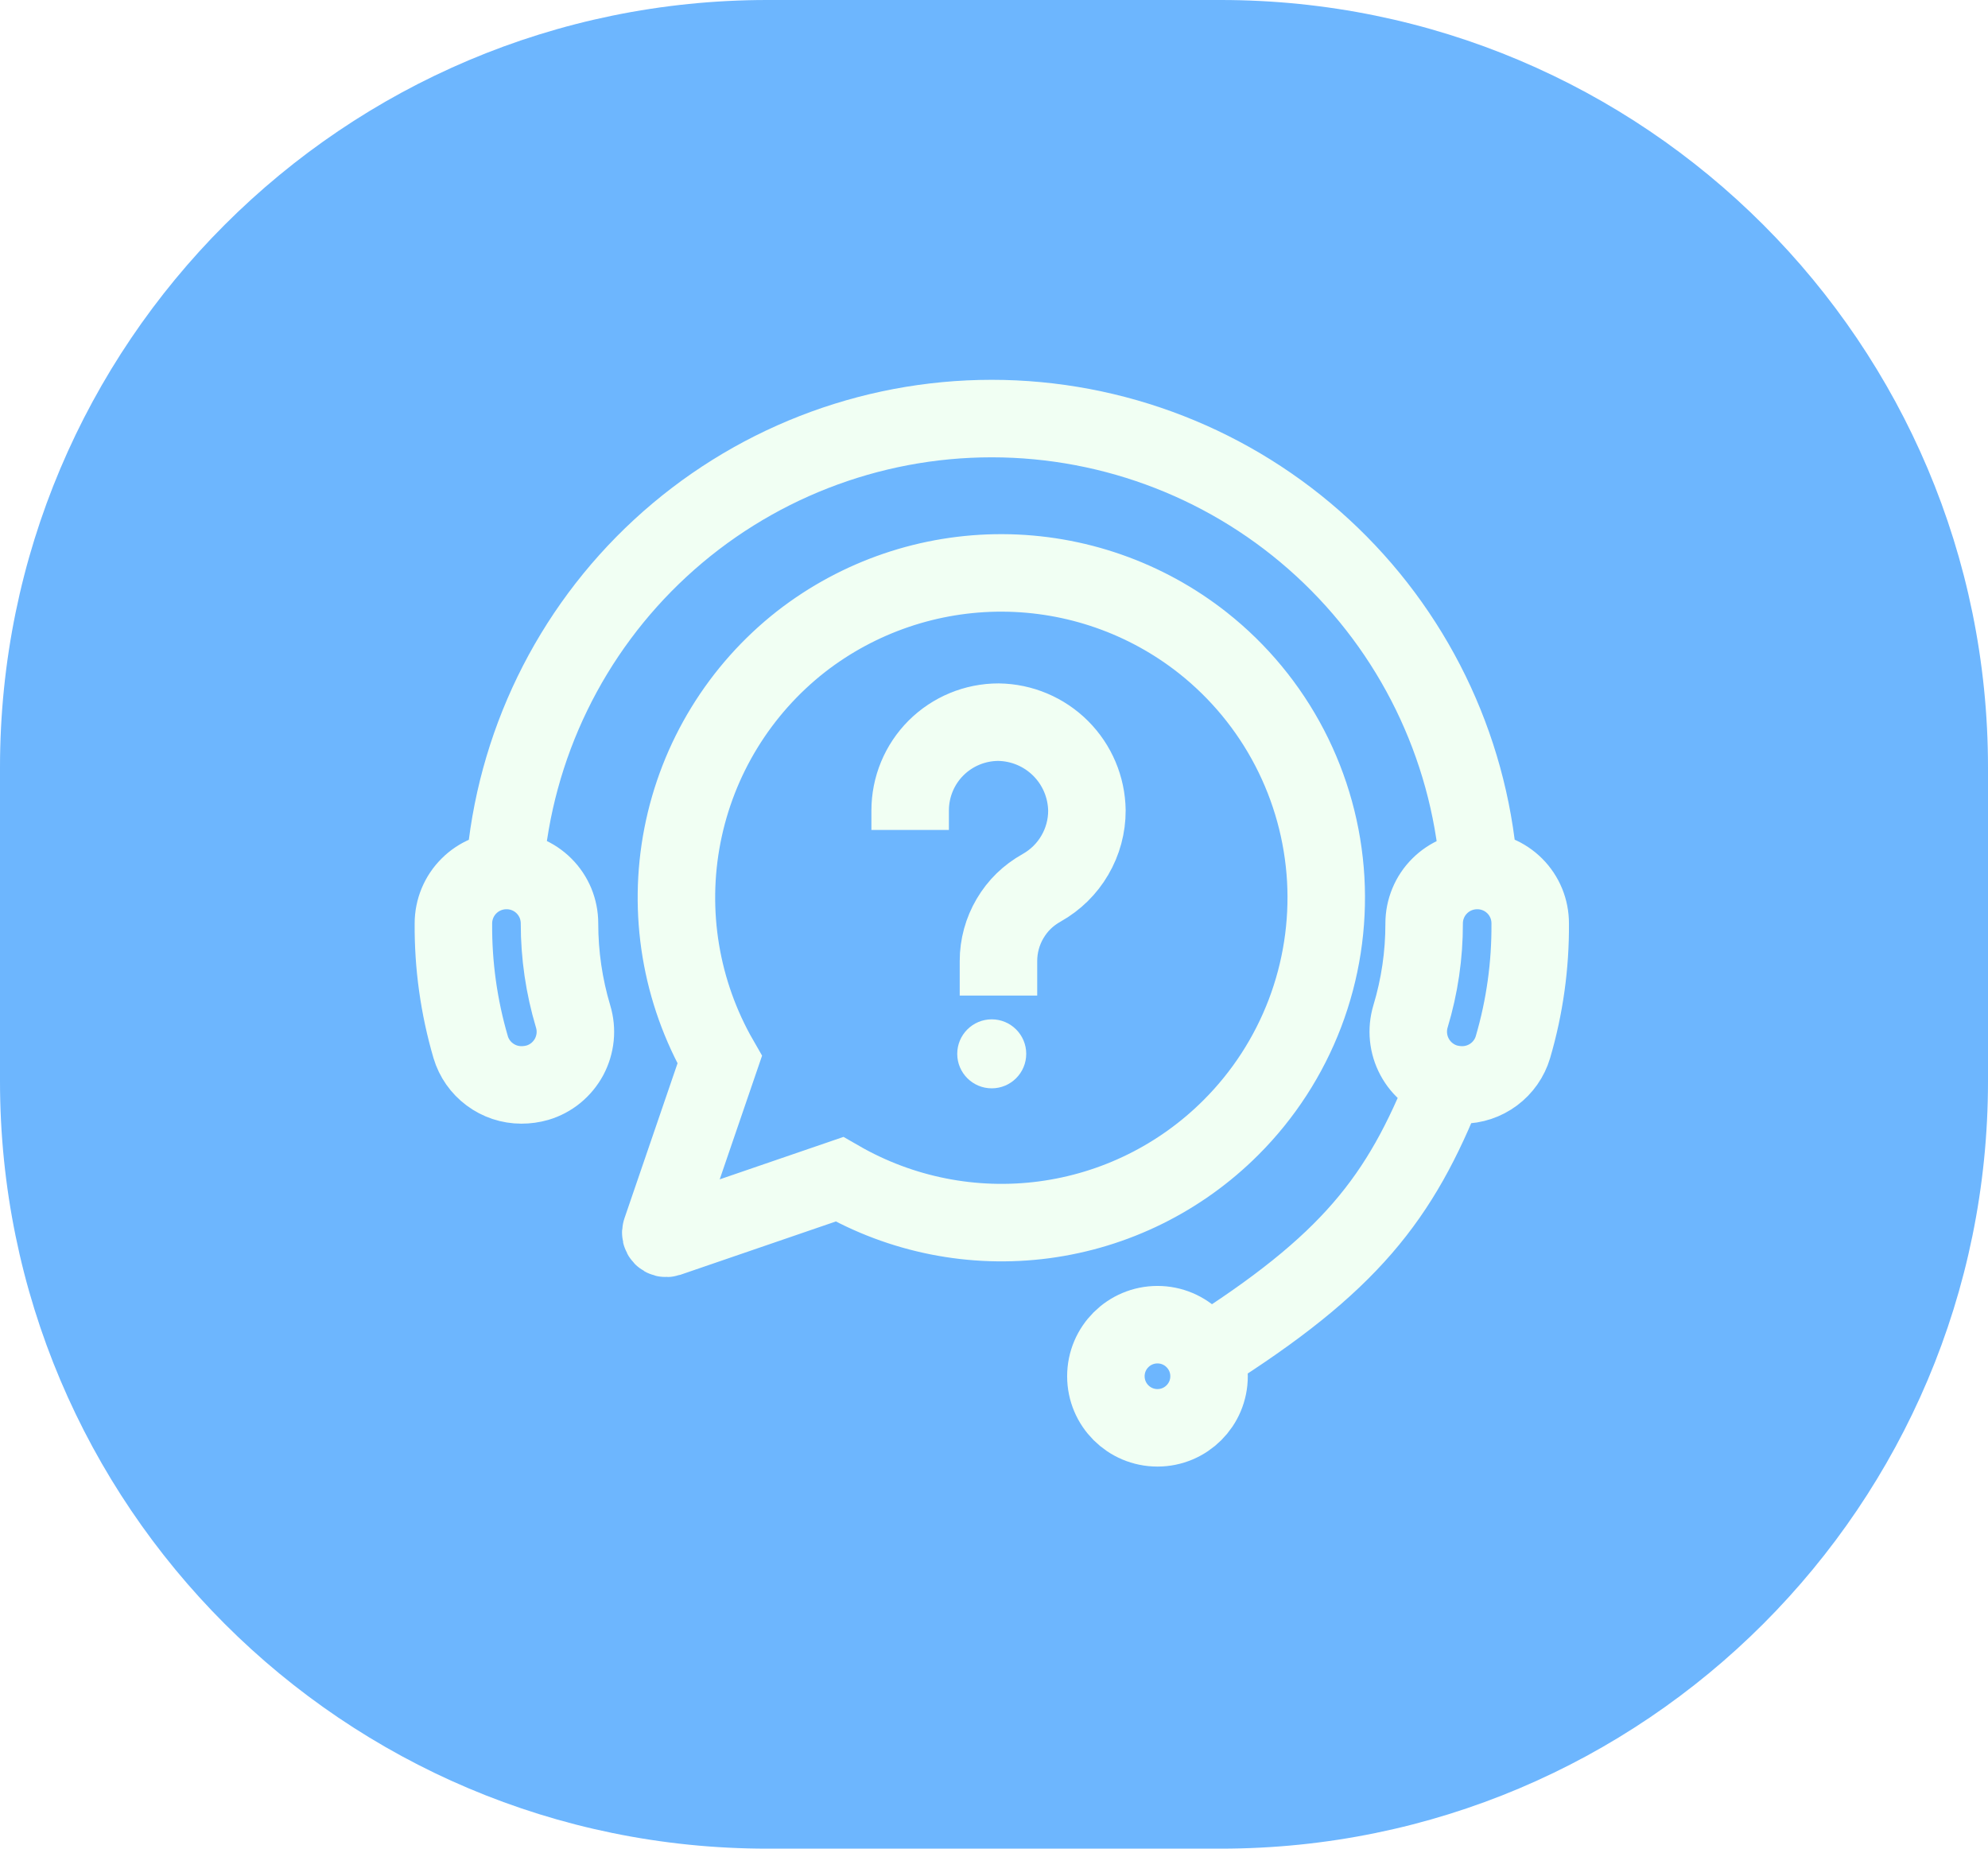
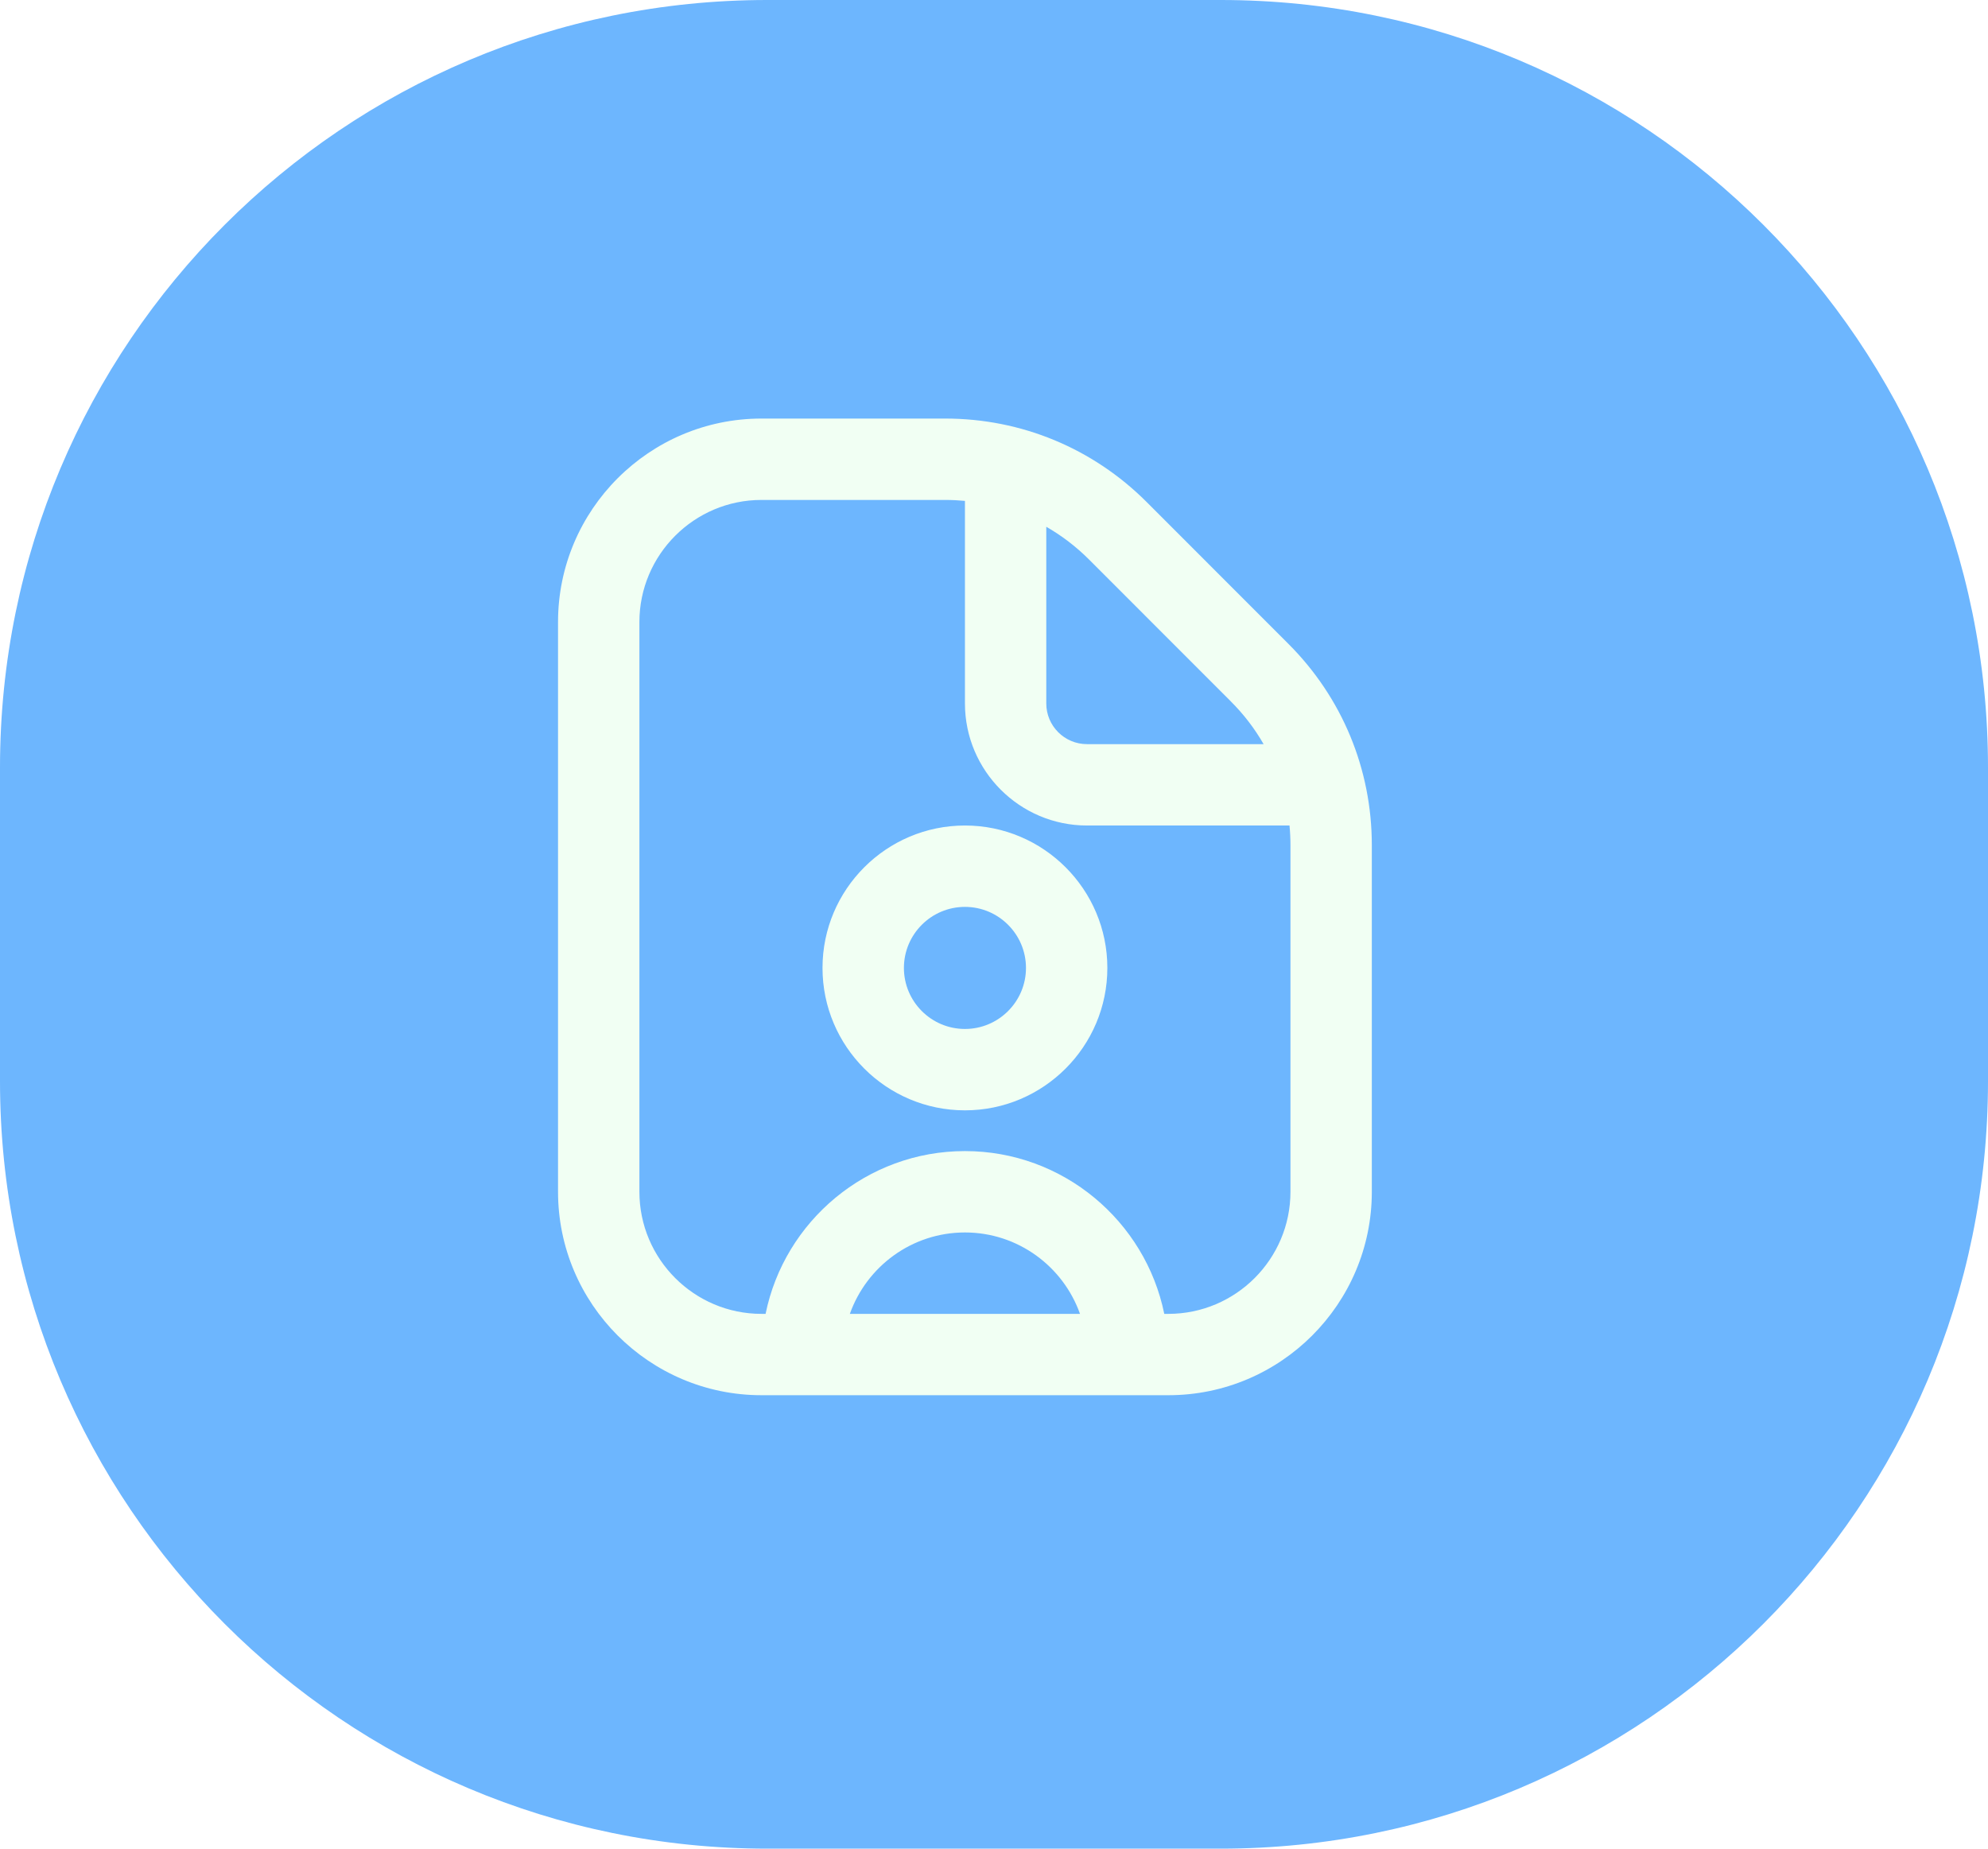
<svg xmlns="http://www.w3.org/2000/svg" width="57" height="53" viewBox="0 0 57 53" fill="none">
  <rect width="57" height="53" rx="22" fill="#6DB6FE" />
-   <path d="M41.461 31.039C40.147 34.369 38.691 36.232 34.538 38.853L41.461 31.039Z" fill="#F1FFF3" />
-   <path d="M14.474 24.892C14.754 21.382 16.346 18.105 18.933 15.716C21.52 13.327 24.913 12 28.435 12C31.951 12.001 35.338 13.323 37.924 15.705C40.51 18.087 42.106 21.354 42.395 24.858M41.461 31.039C40.147 34.369 38.691 36.232 34.538 38.853M41.461 31.039C41.074 30.922 40.75 30.656 40.559 30.3C40.368 29.944 40.326 29.527 40.442 29.14C40.703 28.276 40.835 27.378 40.833 26.475C40.833 26.275 40.872 26.077 40.949 25.893C41.025 25.708 41.137 25.541 41.279 25.4C41.42 25.259 41.588 25.147 41.773 25.071C41.958 24.995 42.156 24.956 42.356 24.957C42.555 24.956 42.753 24.995 42.937 25.071C43.122 25.147 43.289 25.259 43.431 25.4C43.572 25.541 43.684 25.709 43.76 25.893C43.836 26.078 43.874 26.275 43.874 26.475C43.883 27.675 43.717 28.869 43.379 30.021C43.286 30.334 43.094 30.608 42.832 30.803C42.57 30.998 42.252 31.104 41.925 31.104C41.768 31.104 41.612 31.082 41.461 31.039ZM28.628 28.542V27.553C28.628 27.124 28.743 26.702 28.961 26.333C29.18 25.963 29.475 25.672 29.869 25.451C30.262 25.23 30.59 24.909 30.817 24.519C31.045 24.13 31.165 23.687 31.164 23.236C31.154 22.567 30.884 21.928 30.41 21.455C29.936 20.982 29.297 20.713 28.628 20.704C27.956 20.704 27.312 20.971 26.837 21.445C26.362 21.92 26.096 22.564 26.096 23.236V23.794M14.949 31.104C14.622 31.104 14.304 30.998 14.043 30.803C13.78 30.608 13.588 30.334 13.495 30.021C13.158 28.869 12.991 27.675 13 26.475C13 26.275 13.04 26.077 13.116 25.893C13.193 25.708 13.305 25.541 13.447 25.4C13.588 25.259 13.756 25.147 13.941 25.071C14.126 24.995 14.324 24.956 14.524 24.957C14.723 24.956 14.921 24.995 15.105 25.071C15.29 25.147 15.457 25.259 15.598 25.4C15.74 25.541 15.851 25.709 15.928 25.893C16.003 26.078 16.042 26.275 16.042 26.475C16.042 27.378 16.173 28.276 16.432 29.14C16.49 29.332 16.51 29.533 16.49 29.732C16.47 29.931 16.411 30.125 16.317 30.301C16.222 30.477 16.093 30.633 15.939 30.76C15.784 30.887 15.605 30.982 15.414 31.039C15.263 31.083 15.106 31.104 14.949 31.104ZM35.294 32.325C36.224 31.396 36.947 30.281 37.415 29.053C37.883 27.825 38.086 26.512 38.011 25.2C37.935 23.887 37.582 22.606 36.976 21.44C36.37 20.274 35.523 19.249 34.493 18.434C32.854 17.14 30.829 16.433 28.741 16.425C26.654 16.417 24.624 17.109 22.975 18.389C21.207 19.772 19.997 21.746 19.567 23.949C19.137 26.152 19.517 28.436 20.636 30.382L18.954 35.292C18.945 35.32 18.943 35.35 18.95 35.379C18.956 35.407 18.97 35.434 18.991 35.455C19.011 35.476 19.037 35.491 19.066 35.498C19.094 35.505 19.124 35.504 19.152 35.495L24.068 33.809C25.842 34.831 27.903 35.24 29.933 34.972C31.962 34.704 33.847 33.773 35.294 32.325ZM34.666 39.456C34.666 40.273 34.004 40.935 33.187 40.935C32.37 40.935 31.708 40.273 31.708 39.456C31.708 38.64 32.37 37.978 33.187 37.978C34.004 37.978 34.666 38.64 34.666 39.456Z" stroke="#F1FFF3" stroke-width="2.222" stroke-miterlimit="10" />
-   <circle cx="28.435" cy="30.213" r="0.989" fill="#F1FFF3" />
+   <path d="M27.667 23.667C25.415 23.667 23.583 25.498 23.583 27.75C23.583 30.002 25.415 31.833 27.667 31.833C29.918 31.833 31.75 30.002 31.75 27.75C31.75 25.498 29.918 23.667 27.667 23.667ZM27.667 29.5C26.702 29.5 25.917 28.715 25.917 27.75C25.917 26.785 26.702 26 27.667 26C28.631 26 29.417 26.785 29.417 27.75C29.417 28.715 28.631 29.5 27.667 29.5ZM36.941 18.459L32.876 14.392C31.332 12.849 29.281 12 27.101 12H21.833C18.617 12 16 14.617 16 17.833V34.167C16 37.383 18.617 40 21.833 40H33.5C36.717 40 39.333 37.383 39.333 34.167V24.233C39.333 22.05 38.483 20.001 36.941 18.459ZM35.291 20.11C35.662 20.479 35.976 20.891 36.23 21.334H31.166C30.521 21.334 29.999 20.811 29.999 20.168V15.102C30.442 15.357 30.854 15.67 31.225 16.041L35.29 20.108L35.291 20.11ZM24.367 37.668C24.849 36.31 26.145 35.334 27.667 35.334C29.188 35.334 30.484 36.31 30.966 37.668H24.367ZM37 34.168C37 36.097 35.43 37.668 33.5 37.668H33.382C32.84 35.009 30.483 33.001 27.667 33.001C24.85 33.001 22.492 35.009 21.951 37.668H21.833C19.904 37.668 18.333 36.097 18.333 34.168V17.833C18.333 15.904 19.904 14.333 21.833 14.333H27.101C27.291 14.333 27.48 14.343 27.667 14.36V20.167C27.667 22.096 29.237 23.667 31.167 23.667H36.973C36.991 23.853 37 24.042 37 24.233V34.168Z" fill="#F1FFF3" />
</svg>
